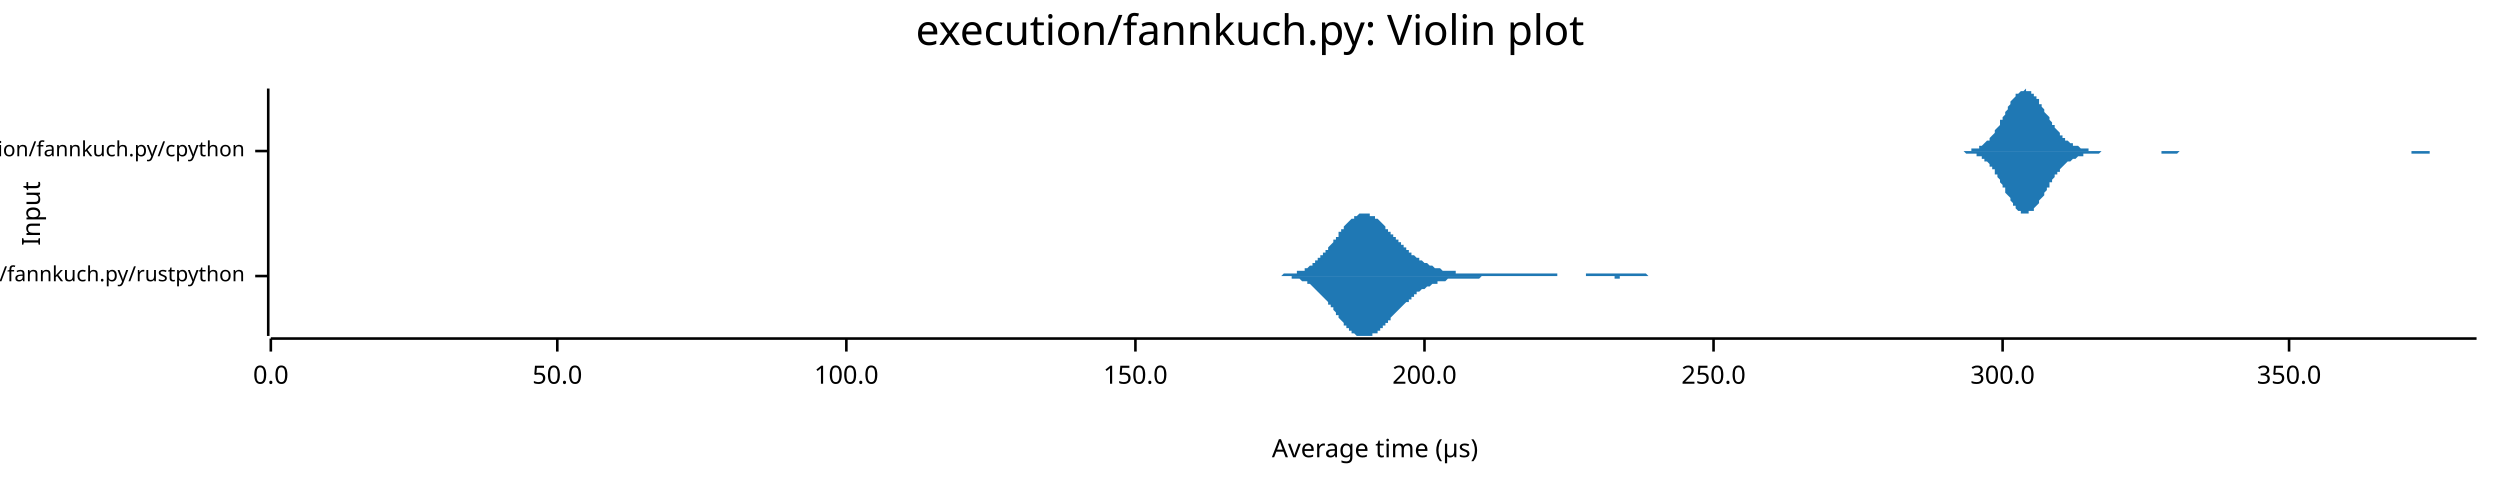
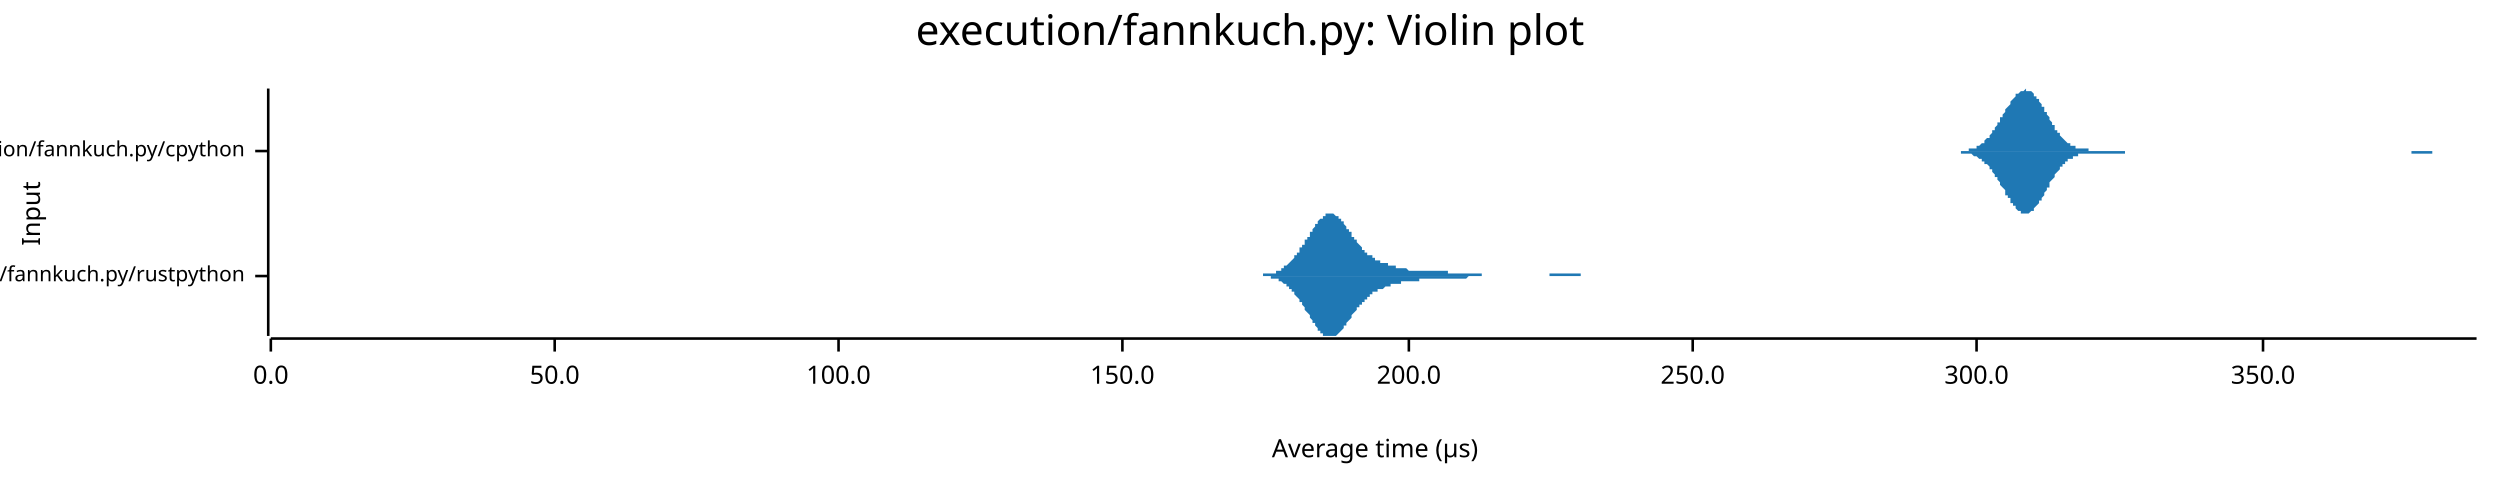
<svg xmlns="http://www.w3.org/2000/svg" width="960" height="186" viewBox="0 0 960 186">
  <text x="480" y="5" dy="0.76em" text-anchor="middle" font-family="sans-serif" font-size="16.129" opacity="1" fill="#000000">
execution/fannkuch.py: Violin plot
</text>
  <text x="8" y="82" dy="0.76em" text-anchor="middle" font-family="sans-serif" font-size="9.677" opacity="1" fill="#000000" transform="rotate(270, 8, 82)">
Input
</text>
  <text x="528" y="178" dy="-0.5ex" text-anchor="middle" font-family="sans-serif" font-size="9.677" opacity="1" fill="#000000">
Average time (µs)
</text>
  <polyline fill="none" opacity="1" stroke="#000000" stroke-width="1" points="103,34 103,129 " />
  <text x="94" y="106" dy="0.5ex" text-anchor="end" font-family="sans-serif" font-size="8.065" opacity="1" fill="#000000">
execution/fannkuch.py/rustpython
</text>
  <polyline fill="none" opacity="1" stroke="#000000" stroke-width="1" points="98,106 103,106 " />
  <text x="94" y="58" dy="0.5ex" text-anchor="end" font-family="sans-serif" font-size="8.065" opacity="1" fill="#000000">
execution/fannkuch.py/cpython
</text>
  <polyline fill="none" opacity="1" stroke="#000000" stroke-width="1" points="98,58 103,58 " />
  <polyline fill="none" opacity="1" stroke="#000000" stroke-width="1" points="104,130 951,130 " />
  <text x="104" y="140" dy="0.76em" text-anchor="middle" font-family="sans-serif" font-size="9.677" opacity="1" fill="#000000">
0.0
</text>
  <polyline fill="none" opacity="1" stroke="#000000" stroke-width="1" points="104,130 104,135 " />
-   <text x="214" y="140" dy="0.76em" text-anchor="middle" font-family="sans-serif" font-size="9.677" opacity="1" fill="#000000">
+   <text x="213" y="140" dy="0.76em" text-anchor="middle" font-family="sans-serif" font-size="9.677" opacity="1" fill="#000000">
50.0
</text>
-   <polyline fill="none" opacity="1" stroke="#000000" stroke-width="1" points="214,130 214,135 " />
-   <text x="325" y="140" dy="0.76em" text-anchor="middle" font-family="sans-serif" font-size="9.677" opacity="1" fill="#000000">
+   <polyline fill="none" opacity="1" stroke="#000000" stroke-width="1" points="213,130 213,135 " />
+   <text x="322" y="140" dy="0.76em" text-anchor="middle" font-family="sans-serif" font-size="9.677" opacity="1" fill="#000000">
100.0
</text>
-   <polyline fill="none" opacity="1" stroke="#000000" stroke-width="1" points="325,130 325,135 " />
-   <text x="436" y="140" dy="0.76em" text-anchor="middle" font-family="sans-serif" font-size="9.677" opacity="1" fill="#000000">
+   <polyline fill="none" opacity="1" stroke="#000000" stroke-width="1" points="322,130 322,135 " />
+   <text x="431" y="140" dy="0.76em" text-anchor="middle" font-family="sans-serif" font-size="9.677" opacity="1" fill="#000000">
150.0
</text>
-   <polyline fill="none" opacity="1" stroke="#000000" stroke-width="1" points="436,130 436,135 " />
-   <text x="547" y="140" dy="0.76em" text-anchor="middle" font-family="sans-serif" font-size="9.677" opacity="1" fill="#000000">
+   <polyline fill="none" opacity="1" stroke="#000000" stroke-width="1" points="431,130 431,135 " />
+   <text x="541" y="140" dy="0.76em" text-anchor="middle" font-family="sans-serif" font-size="9.677" opacity="1" fill="#000000">
200.0
</text>
-   <polyline fill="none" opacity="1" stroke="#000000" stroke-width="1" points="547,130 547,135 " />
-   <text x="658" y="140" dy="0.76em" text-anchor="middle" font-family="sans-serif" font-size="9.677" opacity="1" fill="#000000">
+   <polyline fill="none" opacity="1" stroke="#000000" stroke-width="1" points="541,130 541,135 " />
+   <text x="650" y="140" dy="0.76em" text-anchor="middle" font-family="sans-serif" font-size="9.677" opacity="1" fill="#000000">
250.0
</text>
-   <polyline fill="none" opacity="1" stroke="#000000" stroke-width="1" points="658,130 658,135 " />
-   <text x="769" y="140" dy="0.76em" text-anchor="middle" font-family="sans-serif" font-size="9.677" opacity="1" fill="#000000">
+   <polyline fill="none" opacity="1" stroke="#000000" stroke-width="1" points="650,130 650,135 " />
+   <text x="759" y="140" dy="0.76em" text-anchor="middle" font-family="sans-serif" font-size="9.677" opacity="1" fill="#000000">
300.0
</text>
-   <polyline fill="none" opacity="1" stroke="#000000" stroke-width="1" points="769,130 769,135 " />
-   <text x="879" y="140" dy="0.76em" text-anchor="middle" font-family="sans-serif" font-size="9.677" opacity="1" fill="#000000">
+   <polyline fill="none" opacity="1" stroke="#000000" stroke-width="1" points="759,130 759,135 " />
+   <text x="869" y="140" dy="0.76em" text-anchor="middle" font-family="sans-serif" font-size="9.677" opacity="1" fill="#000000">
350.0
</text>
-   <polyline fill="none" opacity="1" stroke="#000000" stroke-width="1" points="879,130 879,135 " />
-   <polygon opacity="1" fill="#1F78B4" points="485,106 485,106 485,106 485,106 486,106 486,106 486,106 487,106 487,106 487,106 488,106 488,106 488,106 489,106 489,106 489,106 490,106 490,106 490,106 491,106 491,106 491,106 492,106 492,106 492,106 493,105 493,105 493,105 494,105 494,105 494,105 495,105 495,105 495,105 495,105 496,105 496,105 496,105 497,105 497,105 497,105 498,105 498,105 498,104 499,104 499,104 499,104 500,104 500,104 500,104 501,104 501,103 501,103 502,103 502,103 502,103 503,102 503,102 503,102 504,102 504,102 504,101 504,101 505,101 505,101 505,100 506,100 506,100 506,99 507,99 507,99 507,98 508,98 508,98 508,97 509,97 509,96 509,96 510,96 510,95 510,95 511,94 511,94 511,94 512,93 512,93 512,92 513,92 513,91 513,91 514,91 514,90 514,90 514,89 515,89 515,88 515,88 516,88 516,87 516,87 517,86 517,86 517,86 518,85 518,85 518,85 519,84 519,84 519,84 520,84 520,83 520,83 521,83 521,83 521,83 522,82 522,82 522,82 523,82 523,82 523,82 523,82 524,82 524,82 524,82 525,82 525,82 525,82 526,82 526,82 526,83 527,83 527,83 527,83 528,83 528,84 528,84 529,84 529,84 529,84 530,85 530,85 530,85 531,86 531,86 531,86 532,87 532,87 532,87 532,88 533,88 533,88 533,89 534,89 534,89 534,90 535,90 535,90 535,91 536,91 536,91 536,92 537,92 537,92 537,93 538,93 538,93 538,94 539,94 539,94 539,95 540,95 540,95 540,96 541,96 541,96 541,97 542,97 542,97 542,97 542,98 543,98 543,98 543,98 544,99 544,99 544,99 545,99 545,100 545,100 546,100 546,100 546,100 547,101 547,101 547,101 548,101 548,101 548,101 549,102 549,102 549,102 550,102 550,102 550,102 551,103 551,103 551,103 551,103 552,103 552,103 552,103 553,103 553,103 553,103 554,104 554,104 554,104 555,104 555,104 555,104 556,104 556,104 556,104 557,104 557,104 557,104 558,104 558,104 558,104 559,104 559,104 559,105 560,105 560,105 560,105 561,105 561,105 561,105 561,105 562,105 562,105 562,105 563,105 563,105 563,105 564,105 564,105 564,105 565,105 565,105 565,105 566,105 566,105 566,105 567,105 567,105 567,105 568,105 568,105 568,105 569,105 569,105 569,105 570,105 570,105 570,105 570,105 571,105 571,105 571,105 572,105 572,105 572,105 573,105 573,105 573,105 574,105 574,105 574,105 575,105 575,105 575,105 576,105 576,105 576,105 577,105 577,105 577,105 578,105 578,105 578,105 579,105 579,105 579,105 580,105 580,105 580,105 580,105 581,105 581,105 581,105 582,105 582,105 582,105 583,105 583,105 583,105 584,105 584,105 584,105 585,105 585,105 585,105 586,105 586,105 586,105 587,105 587,105 587,105 588,105 588,105 588,105 589,105 589,105 589,105 589,105 590,105 590,105 590,105 591,105 591,105 591,105 592,105 592,105 592,105 593,105 593,105 593,105 594,105 594,105 594,105 595,105 595,105 595,105 596,105 596,105 596,105 597,105 597,105 597,105 598,105 598,105 598,105 598,106 599,106 599,106 599,106 600,106 600,106 600,106 601,106 601,106 601,106 602,106 602,106 602,106 603,106 603,106 603,106 604,106 604,106 604,106 605,106 605,106 605,106 606,106 606,106 606,106 607,106 607,106 607,106 608,106 608,106 608,106 608,106 609,106 609,105 609,105 610,105 610,105 610,105 611,105 611,105 611,105 612,105 612,105 612,105 613,105 613,105 613,105 614,105 614,105 614,105 615,105 615,105 615,105 616,105 616,105 616,105 617,105 617,105 617,105 617,105 618,105 618,105 618,105 619,105 619,105 619,105 620,105 620,105 620,105 621,105 621,105 621,105 622,105 622,105 622,105 623,105 623,105 623,105 624,105 624,105 624,105 625,105 625,105 625,105 626,105 626,105 626,105 627,105 627,105 627,105 627,105 628,105 628,105 628,105 629,105 629,105 629,105 630,105 630,105 630,105 631,105 631,105 631,105 632,105 632,105 632,105 633,106 633,106 633,106 634,106 634,106 634,106 635,106 635,106 635,106 636,106 636,106 636,106 636,106 637,106 637,106 637,106 638,106 638,106 638,106 639,106 639,106 639,106 640,106 640,106 640,106 641,106 641,106 641,106 642,106 642,106 642,106 643,106 643,106 643,106 644,106 644,106 644,106 645,106 645,106 645,106 645,106 485,106 " />
-   <polygon opacity="1" fill="#1F78B4" points="485,106 485,106 485,106 485,106 486,106 486,106 486,106 487,106 487,106 487,106 488,106 488,106 488,106 489,106 489,106 489,106 490,106 490,106 490,106 491,106 491,106 491,106 492,106 492,106 492,106 493,106 493,106 493,106 494,106 494,106 494,106 495,106 495,106 495,106 495,106 496,106 496,106 496,107 497,107 497,107 497,107 498,107 498,107 498,107 499,107 499,107 499,107 500,108 500,108 500,108 501,108 501,108 501,108 502,108 502,109 502,109 503,109 503,109 503,109 504,110 504,110 504,110 504,110 505,111 505,111 505,111 506,112 506,112 506,112 507,113 507,113 507,113 508,114 508,114 508,114 509,115 509,115 509,115 510,116 510,116 510,117 511,117 511,118 511,118 512,118 512,119 512,119 513,120 513,120 513,121 514,121 514,121 514,122 514,122 515,123 515,123 515,123 516,124 516,124 516,125 517,125 517,125 517,126 518,126 518,126 518,127 519,127 519,127 519,128 520,128 520,128 520,128 521,129 521,129 521,129 522,129 522,129 522,129 523,129 523,129 523,129 523,129 524,129 524,129 524,129 525,129 525,129 525,129 526,129 526,129 526,129 527,129 527,129 527,128 528,128 528,128 528,128 529,128 529,127 529,127 530,127 530,126 530,126 531,126 531,126 531,125 532,125 532,125 532,124 532,124 533,124 533,123 533,123 534,123 534,122 534,122 535,121 535,121 535,121 536,120 536,120 536,120 537,119 537,119 537,119 538,118 538,118 538,118 539,117 539,117 539,117 540,116 540,116 540,116 541,116 541,115 541,115 542,115 542,114 542,114 542,114 543,114 543,113 543,113 544,113 544,113 544,112 545,112 545,112 545,112 546,111 546,111 546,111 547,111 547,111 547,111 548,110 548,110 548,110 549,110 549,110 549,110 550,109 550,109 550,109 551,109 551,109 551,109 551,109 552,109 552,108 552,108 553,108 553,108 553,108 554,108 554,108 554,108 555,108 555,108 555,108 556,107 556,107 556,107 557,107 557,107 557,107 558,107 558,107 558,107 559,107 559,107 559,107 560,107 560,107 560,107 561,107 561,107 561,107 561,107 562,107 562,107 562,107 563,107 563,107 563,107 564,107 564,107 564,107 565,107 565,107 565,107 566,107 566,107 566,107 567,107 567,107 567,107 568,107 568,107 568,107 569,106 569,106 569,106 570,106 570,106 570,106 570,106 571,106 571,106 571,106 572,106 572,106 572,106 573,106 573,106 573,106 574,106 574,106 574,106 575,106 575,106 575,106 576,106 576,106 576,106 577,106 577,106 577,106 578,106 578,106 578,106 579,106 579,106 579,106 580,106 580,106 580,106 580,106 581,106 581,106 581,106 582,106 582,106 582,106 583,106 583,106 583,106 584,106 584,106 584,106 585,106 585,106 585,106 586,106 586,106 586,106 587,106 587,106 587,106 588,106 588,106 588,106 589,106 589,106 589,106 589,106 590,106 590,106 590,106 591,106 591,106 591,106 592,106 592,106 592,106 593,106 593,106 593,106 594,106 594,106 594,106 595,106 595,106 595,106 596,106 596,106 596,106 597,106 597,106 597,106 598,106 598,106 598,106 598,106 599,106 599,106 599,106 600,106 600,106 600,106 601,106 601,106 601,106 602,106 602,106 602,106 603,106 603,106 603,106 604,106 604,106 604,106 605,106 605,106 605,106 606,106 606,106 606,106 607,106 607,106 607,106 608,106 608,106 608,106 608,106 609,106 609,106 609,106 610,106 610,106 610,106 611,106 611,106 611,106 612,106 612,106 612,106 613,106 613,106 613,106 614,106 614,106 614,106 615,106 615,106 615,106 616,106 616,106 616,106 617,106 617,106 617,106 617,106 618,106 618,106 618,106 619,106 619,106 619,106 620,106 620,106 620,107 621,107 621,107 621,107 622,107 622,106 622,106 623,106 623,106 623,106 624,106 624,106 624,106 625,106 625,106 625,106 626,106 626,106 626,106 627,106 627,106 627,106 627,106 628,106 628,106 628,106 629,106 629,106 629,106 630,106 630,106 630,106 631,106 631,106 631,106 632,106 632,106 632,106 633,106 633,106 633,106 634,106 634,106 634,106 635,106 635,106 635,106 636,106 636,106 636,106 636,106 637,106 637,106 637,106 638,106 638,106 638,106 639,106 639,106 639,106 640,106 640,106 640,106 641,106 641,106 641,106 642,106 642,106 642,106 643,106 643,106 643,106 644,106 644,106 644,106 645,106 645,106 645,106 645,106 485,106 " />
-   <polygon opacity="1" fill="#1F78B4" points="749,58 749,58 749,58 750,58 750,58 751,58 751,58 751,58 752,58 752,58 753,58 753,58 753,58 754,58 754,58 755,58 755,58 755,58 756,58 756,58 757,58 757,58 757,57 758,57 758,57 759,57 759,57 760,57 760,57 760,56 761,56 761,56 762,55 762,55 762,55 763,54 763,54 764,54 764,53 764,53 765,52 765,52 766,51 766,50 766,50 767,49 767,49 768,48 768,47 768,46 769,46 769,45 770,44 770,43 770,43 771,42 771,41 772,40 772,40 772,39 773,38 773,38 774,37 774,37 774,36 775,36 775,36 776,35 776,35 777,35 777,35 777,35 778,34 778,35 779,35 779,35 779,35 780,35 780,36 781,36 781,36 781,37 782,37 782,38 783,38 783,39 783,40 784,40 784,41 785,42 785,42 785,43 786,44 786,44 787,45 787,46 787,46 788,47 788,48 789,48 789,49 789,49 790,50 790,50 791,51 791,51 791,52 792,52 792,53 793,53 793,53 793,54 794,54 794,54 795,55 795,55 796,55 796,55 796,56 797,56 797,56 798,56 798,56 798,56 799,57 799,57 800,57 800,57 800,57 801,57 801,57 802,57 802,57 802,58 803,58 803,58 804,58 804,58 804,58 805,58 805,58 806,58 806,58 806,58 807,58 807,58 808,58 808,58 808,58 809,58 809,58 810,58 810,58 810,58 811,58 811,58 812,58 812,58 813,58 813,58 813,58 814,58 814,58 815,58 815,58 815,58 816,58 816,58 817,58 817,58 817,58 818,58 818,58 819,58 819,58 819,58 820,58 820,58 821,58 821,58 821,58 822,58 822,58 823,58 823,58 823,58 824,58 824,58 825,58 825,58 825,58 826,58 826,58 827,58 827,58 827,58 828,58 828,58 829,58 829,58 830,58 830,58 830,58 831,58 831,58 832,58 832,58 832,58 833,58 833,58 834,58 834,58 834,58 835,58 835,58 836,58 836,58 836,58 837,58 837,58 838,58 838,58 838,58 839,58 839,58 840,58 840,58 840,58 841,58 841,58 842,58 842,58 842,58 843,58 843,58 844,58 844,58 844,58 845,58 845,58 846,58 846,58 847,58 847,58 847,58 848,58 848,58 849,58 849,58 849,58 850,58 850,58 851,58 851,58 851,58 852,58 852,58 853,58 853,58 853,58 854,58 854,58 855,58 855,58 855,58 856,58 856,58 857,58 857,58 857,58 858,58 858,58 859,58 859,58 859,58 860,58 860,58 861,58 861,58 861,58 862,58 862,58 863,58 863,58 864,58 864,58 864,58 865,58 865,58 866,58 866,58 866,58 867,58 867,58 868,58 868,58 868,58 869,58 869,58 870,58 870,58 870,58 871,58 871,58 872,58 872,58 872,58 873,58 873,58 874,58 874,58 874,58 875,58 875,58 876,58 876,58 876,58 877,58 877,58 878,58 878,58 878,58 879,58 879,58 880,58 880,58 880,58 881,58 881,58 882,58 882,58 883,58 883,58 883,58 884,58 884,58 885,58 885,58 885,58 886,58 886,58 887,58 887,58 887,58 888,58 888,58 889,58 889,58 889,58 890,58 890,58 891,58 891,58 891,58 892,58 892,58 893,58 893,58 893,58 894,58 894,58 895,58 895,58 895,58 896,58 896,58 897,58 897,58 897,58 898,58 898,58 899,58 899,58 900,58 900,58 900,58 901,58 901,58 902,58 902,58 902,58 903,58 903,58 904,58 904,58 904,58 905,58 905,58 906,58 906,58 906,58 907,58 907,58 908,58 908,58 908,58 909,58 909,58 910,58 910,58 910,58 911,58 911,58 912,58 912,58 912,58 913,58 913,58 914,58 914,58 914,58 915,58 915,58 916,58 916,58 917,58 917,58 917,58 918,58 918,58 919,58 919,58 919,58 920,58 920,58 921,58 921,58 921,58 922,58 922,58 923,58 923,58 923,58 924,58 924,58 925,58 925,58 925,58 926,58 926,58 927,58 927,58 927,58 928,58 928,58 929,58 929,58 929,58 930,58 930,58 931,58 931,58 931,58 932,58 932,58 933,58 933,58 934,58 934,58 934,58 935,58 935,58 936,58 936,58 936,58 937,58 937,58 938,58 938,58 938,58 939,58 939,58 940,58 940,58 940,58 941,58 941,58 942,58 942,58 942,58 943,58 943,58 944,58 944,58 944,58 945,58 945,58 946,58 946,58 946,58 947,58 947,58 948,58 948,58 948,58 949,58 949,58 950,58 950,58 951,58 951,58 749,58 " />
-   <polygon opacity="1" fill="#1F78B4" points="749,58 749,58 749,58 750,58 750,58 751,58 751,58 751,58 752,58 752,58 753,58 753,58 753,58 754,58 754,58 755,59 755,59 755,59 756,59 756,59 757,59 757,59 757,59 758,59 758,59 759,59 759,60 760,60 760,60 760,60 761,60 761,61 762,61 762,61 762,62 763,62 763,62 764,63 764,63 764,64 765,64 765,65 766,65 766,66 766,67 767,67 767,68 768,69 768,69 768,70 769,71 769,72 770,72 770,73 770,74 771,75 771,75 772,76 772,77 772,77 773,78 773,79 774,79 774,80 774,80 775,81 775,81 776,81 776,82 777,82 777,82 777,82 778,82 778,82 779,82 779,82 779,81 780,81 780,81 781,81 781,80 781,80 782,79 782,79 783,78 783,77 783,77 784,76 784,76 785,75 785,74 785,74 786,73 786,72 787,72 787,71 787,70 788,70 788,69 789,68 789,68 789,67 790,67 790,66 791,66 791,65 791,65 792,64 792,64 793,63 793,63 793,63 794,62 794,62 795,62 795,62 796,61 796,61 796,61 797,61 797,61 798,60 798,60 798,60 799,60 799,60 800,60 800,60 800,59 801,59 801,59 802,59 802,59 802,59 803,59 803,59 804,59 804,59 804,59 805,59 805,59 806,59 806,59 806,59 807,58 807,58 808,58 808,58 808,58 809,58 809,58 810,58 810,58 810,58 811,58 811,58 812,58 812,58 813,58 813,58 813,58 814,58 814,58 815,58 815,58 815,58 816,58 816,58 817,58 817,58 817,58 818,58 818,58 819,58 819,58 819,58 820,58 820,58 821,58 821,58 821,58 822,58 822,58 823,58 823,58 823,58 824,58 824,58 825,58 825,58 825,58 826,58 826,58 827,58 827,58 827,58 828,58 828,58 829,58 829,58 830,58 830,59 830,59 831,59 831,59 832,59 832,59 832,59 833,59 833,59 834,59 834,59 834,59 835,59 835,59 836,59 836,59 836,59 837,58 837,58 838,58 838,58 838,58 839,58 839,58 840,58 840,58 840,58 841,58 841,58 842,58 842,58 842,58 843,58 843,58 844,58 844,58 844,58 845,58 845,58 846,58 846,58 847,58 847,58 847,58 848,58 848,58 849,58 849,58 849,58 850,58 850,58 851,58 851,58 851,58 852,58 852,58 853,58 853,58 853,58 854,58 854,58 855,58 855,58 855,58 856,58 856,58 857,58 857,58 857,58 858,58 858,58 859,58 859,58 859,58 860,58 860,58 861,58 861,58 861,58 862,58 862,58 863,58 863,58 864,58 864,58 864,58 865,58 865,58 866,58 866,58 866,58 867,58 867,58 868,58 868,58 868,58 869,58 869,58 870,58 870,58 870,58 871,58 871,58 872,58 872,58 872,58 873,58 873,58 874,58 874,58 874,58 875,58 875,58 876,58 876,58 876,58 877,58 877,58 878,58 878,58 878,58 879,58 879,58 880,58 880,58 880,58 881,58 881,58 882,58 882,58 883,58 883,58 883,58 884,58 884,58 885,58 885,58 885,58 886,58 886,58 887,58 887,58 887,58 888,58 888,58 889,58 889,58 889,58 890,58 890,58 891,58 891,58 891,58 892,58 892,58 893,58 893,58 893,58 894,58 894,58 895,58 895,58 895,58 896,58 896,58 897,58 897,58 897,58 898,58 898,58 899,58 899,58 900,58 900,58 900,58 901,58 901,58 902,58 902,58 902,58 903,58 903,58 904,58 904,58 904,58 905,58 905,58 906,58 906,58 906,58 907,58 907,58 908,58 908,58 908,58 909,58 909,58 910,58 910,58 910,58 911,58 911,58 912,58 912,58 912,58 913,58 913,58 914,58 914,58 914,58 915,58 915,58 916,58 916,58 917,58 917,58 917,58 918,58 918,58 919,58 919,58 919,58 920,58 920,58 921,58 921,58 921,58 922,58 922,58 923,58 923,58 923,58 924,58 924,58 925,58 925,58 925,58 926,58 926,59 927,59 927,59 927,59 928,59 928,59 929,59 929,59 929,59 930,59 930,59 931,59 931,59 931,59 932,59 932,59 933,59 933,58 934,58 934,58 934,58 935,58 935,58 936,58 936,58 936,58 937,58 937,58 938,58 938,58 938,58 939,58 939,58 940,58 940,58 940,58 941,58 941,58 942,58 942,58 942,58 943,58 943,58 944,58 944,58 944,58 945,58 945,58 946,58 946,58 946,58 947,58 947,58 948,58 948,58 948,58 949,58 949,58 950,58 950,58 951,58 951,58 749,58 " />
+   <polyline fill="none" opacity="1" stroke="#000000" stroke-width="1" points="869,130 869,135 " />
+   <polygon opacity="1" fill="#1F78B4" points="479,106 479,106 479,106 480,106 480,106 480,106 480,106 481,106 481,106 481,106 482,106 482,106 482,106 482,106 483,106 483,106 483,106 484,106 484,106 484,106 484,106 485,106 485,105 485,105 486,105 486,105 486,105 486,105 487,105 487,105 487,105 488,105 488,105 488,105 488,105 489,105 489,105 489,105 490,105 490,104 490,104 490,104 491,104 491,104 491,104 492,104 492,103 492,103 492,103 493,103 493,103 493,103 493,102 494,102 494,102 494,102 495,101 495,101 495,101 495,101 496,100 496,100 496,100 497,99 497,99 497,99 497,98 498,98 498,97 498,97 499,97 499,96 499,96 499,95 500,95 500,95 500,94 501,94 501,93 501,93 501,92 502,92 502,91 502,91 503,91 503,90 503,90 503,89 504,89 504,88 504,88 505,87 505,87 505,87 505,86 506,86 506,86 506,85 506,85 507,84 507,84 507,84 508,84 508,83 508,83 508,83 509,83 509,83 509,82 510,82 510,82 510,82 510,82 511,82 511,82 511,82 512,82 512,82 512,82 512,82 513,83 513,83 513,83 514,83 514,83 514,84 514,84 515,84 515,84 515,85 516,85 516,85 516,86 516,86 517,87 517,87 517,87 517,88 518,88 518,89 518,89 519,89 519,90 519,90 519,91 520,91 520,91 520,92 521,92 521,93 521,93 521,93 522,94 522,94 522,94 523,95 523,95 523,95 523,96 524,96 524,96 524,97 525,97 525,97 525,97 525,98 526,98 526,98 526,98 527,98 527,99 527,99 527,99 528,99 528,99 528,100 529,100 529,100 529,100 529,100 530,100 530,100 530,100 530,101 531,101 531,101 531,101 532,101 532,101 532,101 532,101 533,101 533,102 533,102 534,102 534,102 534,102 534,102 535,102 535,102 535,102 536,102 536,102 536,103 536,103 537,103 537,103 537,103 538,103 538,103 538,103 538,103 539,103 539,103 539,103 540,103 540,103 540,103 540,103 541,104 541,104 541,104 541,104 542,104 542,104 542,104 543,104 543,104 543,104 543,104 544,104 544,104 544,104 545,104 545,104 545,104 545,104 546,104 546,104 546,104 547,104 547,104 547,104 547,104 548,104 548,104 548,104 549,104 549,104 549,104 549,104 550,104 550,104 550,104 551,104 551,104 551,104 551,104 552,104 552,104 552,104 553,104 553,104 553,104 553,104 554,104 554,104 554,104 554,104 555,104 555,104 555,104 556,104 556,105 556,105 556,105 557,105 557,105 557,105 558,105 558,105 558,105 558,105 559,105 559,105 559,105 560,105 560,105 560,105 560,105 561,105 561,105 561,105 562,105 562,105 562,105 562,105 563,105 563,105 563,105 564,105 564,105 564,105 564,105 565,105 565,105 565,105 566,105 566,105 566,105 566,105 567,105 567,105 567,105 567,105 568,105 568,105 568,105 569,105 569,105 569,105 569,106 570,106 570,106 570,106 571,106 571,106 571,106 571,106 572,106 572,106 572,106 573,106 573,106 573,106 573,106 574,106 574,106 574,106 575,106 575,106 575,106 575,106 576,106 576,106 576,106 577,106 577,106 577,106 577,106 578,106 578,106 578,106 578,106 579,106 579,106 579,106 580,106 580,106 580,106 580,106 581,106 581,106 581,106 582,106 582,106 582,106 582,106 583,106 583,106 583,106 584,106 584,106 584,106 584,106 585,106 585,106 585,106 586,106 586,106 586,106 586,106 587,106 587,106 587,106 588,106 588,106 588,106 588,106 589,106 589,106 589,106 590,106 590,106 590,106 590,106 591,106 591,106 591,106 591,106 592,106 592,106 592,106 593,106 593,106 593,106 593,106 594,106 594,106 594,106 595,106 595,105 595,105 595,105 596,105 596,105 596,105 597,105 597,105 597,105 597,105 598,105 598,105 598,105 599,105 599,105 599,105 599,105 600,105 600,105 600,105 601,105 601,105 601,105 601,105 602,105 602,105 602,105 602,105 603,105 603,105 603,105 604,105 604,105 604,105 604,105 605,105 605,105 605,105 606,105 606,105 606,105 606,105 607,105 607,106 607,106 608,106 608,106 608,106 608,106 609,106 609,106 609,106 610,106 610,106 610,106 610,106 611,106 611,106 611,106 612,106 612,106 612,106 612,106 613,106 613,106 613,106 614,106 614,106 614,106 614,106 615,106 615,106 615,106 615,106 616,106 616,106 616,106 617,106 617,106 617,106 617,106 618,106 618,106 618,106 619,106 619,106 619,106 619,106 620,106 620,106 479,106 " />
+   <polygon opacity="1" fill="#1F78B4" points="479,106 479,106 479,106 480,106 480,106 480,106 480,106 481,106 481,106 481,106 482,106 482,106 482,106 482,106 483,106 483,106 483,106 484,106 484,106 484,106 484,106 485,106 485,106 485,106 486,106 486,106 486,106 486,106 487,106 487,106 487,106 488,106 488,106 488,107 488,107 489,107 489,107 489,107 490,107 490,107 490,107 490,107 491,107 491,108 491,108 492,108 492,108 492,108 492,108 493,109 493,109 493,109 493,109 494,109 494,110 494,110 495,110 495,110 495,111 495,111 496,111 496,112 496,112 497,112 497,113 497,113 497,113 498,114 498,114 498,114 499,115 499,115 499,116 499,116 500,116 500,117 500,117 501,118 501,118 501,119 501,119 502,120 502,120 502,120 503,121 503,121 503,122 503,122 504,123 504,123 504,124 505,124 505,124 505,125 505,125 506,126 506,126 506,126 506,127 507,127 507,127 507,128 508,128 508,128 508,128 508,129 509,129 509,129 509,129 510,129 510,129 510,129 510,129 511,129 511,129 511,129 512,129 512,129 512,129 512,129 513,129 513,129 513,129 514,128 514,128 514,128 514,128 515,127 515,127 515,127 516,126 516,126 516,126 516,125 517,125 517,125 517,124 517,124 518,123 518,123 518,123 519,122 519,122 519,121 519,121 520,120 520,120 520,120 521,119 521,119 521,119 521,118 522,118 522,117 522,117 523,117 523,116 523,116 523,116 524,116 524,115 524,115 525,115 525,114 525,114 525,114 526,114 526,113 526,113 527,113 527,113 527,113 527,112 528,112 528,112 528,112 529,112 529,112 529,112 529,111 530,111 530,111 530,111 530,111 531,111 531,111 531,111 532,110 532,110 532,110 532,110 533,110 533,110 533,110 534,110 534,110 534,110 534,109 535,109 535,109 535,109 536,109 536,109 536,109 536,109 537,109 537,109 537,109 538,109 538,109 538,108 538,108 539,108 539,108 539,108 540,108 540,108 540,108 540,108 541,108 541,108 541,108 541,108 542,108 542,108 542,108 543,108 543,108 543,108 543,108 544,108 544,108 544,108 545,108 545,108 545,107 545,107 546,107 546,107 546,107 547,107 547,107 547,107 547,107 548,107 548,107 548,107 549,107 549,107 549,107 549,107 550,107 550,107 550,107 551,107 551,107 551,107 551,107 552,107 552,107 552,107 553,107 553,107 553,107 553,107 554,107 554,107 554,107 554,107 555,107 555,107 555,107 556,107 556,107 556,107 556,107 557,107 557,107 557,107 558,107 558,107 558,107 558,107 559,107 559,107 559,107 560,107 560,107 560,107 560,107 561,107 561,107 561,107 562,107 562,107 562,107 562,107 563,107 563,107 563,107 564,106 564,106 564,106 564,106 565,106 565,106 565,106 566,106 566,106 566,106 566,106 567,106 567,106 567,106 567,106 568,106 568,106 568,106 569,106 569,106 569,106 569,106 570,106 570,106 570,106 571,106 571,106 571,106 571,106 572,106 572,106 572,106 573,106 573,106 573,106 573,106 574,106 574,106 574,106 575,106 575,106 575,106 575,106 576,106 576,106 576,106 577,106 577,106 577,106 577,106 578,106 578,106 578,106 578,106 579,106 579,106 579,106 580,106 580,106 580,106 580,106 581,106 581,106 581,106 582,106 582,106 582,106 582,106 583,106 583,106 583,106 584,106 584,106 584,106 584,106 585,106 585,106 585,106 586,106 586,106 586,106 586,106 587,106 587,106 587,106 588,106 588,106 588,106 588,106 589,106 589,106 589,106 590,106 590,106 590,106 590,106 591,106 591,106 591,106 591,106 592,106 592,106 592,106 593,106 593,106 593,106 593,106 594,106 594,106 594,106 595,106 595,106 595,106 595,106 596,106 596,106 596,106 597,106 597,106 597,106 597,106 598,106 598,106 598,106 599,106 599,106 599,106 599,106 600,106 600,106 600,106 601,106 601,106 601,106 601,106 602,106 602,106 602,106 602,106 603,106 603,106 603,106 604,106 604,106 604,106 604,106 605,106 605,106 605,106 606,106 606,106 606,106 606,106 607,106 607,106 607,106 608,106 608,106 608,106 608,106 609,106 609,106 609,106 610,106 610,106 610,106 610,106 611,106 611,106 611,106 612,106 612,106 612,106 612,106 613,106 613,106 613,106 614,106 614,106 614,106 614,106 615,106 615,106 615,106 615,106 616,106 616,106 616,106 617,106 617,106 617,106 617,106 618,106 618,106 618,106 619,106 619,106 619,106 619,106 620,106 620,106 479,106 " />
+   <polygon opacity="1" fill="#1F78B4" points="749,58 749,58 749,58 750,58 750,58 751,58 751,58 751,58 752,58 752,58 753,58 753,58 753,58 754,58 754,58 755,58 755,58 755,58 756,58 756,57 757,57 757,57 757,57 758,57 758,57 759,57 759,56 759,56 760,56 760,56 761,55 761,55 762,55 762,54 762,54 763,53 763,53 764,53 764,52 764,52 765,51 765,50 766,50 766,49 766,49 767,48 767,47 768,47 768,46 768,45 769,45 769,44 770,43 770,43 770,42 771,41 771,41 772,40 772,39 772,39 773,38 773,38 774,37 774,37 774,36 775,36 775,36 776,35 776,35 776,35 777,35 777,35 778,34 778,35 779,35 779,35 779,35 780,35 780,35 781,36 781,36 781,37 782,37 782,38 783,38 783,39 783,39 784,40 784,41 785,41 785,42 785,43 786,43 786,44 787,45 787,46 787,46 788,47 788,48 789,48 789,49 789,50 790,50 790,51 791,51 791,52 791,52 792,53 792,53 793,54 793,54 793,54 794,55 794,55 795,55 795,56 796,56 796,56 796,56 797,56 797,57 798,57 798,57 798,57 799,57 799,57 800,57 800,57 800,57 801,57 801,57 802,57 802,58 802,58 803,58 803,58 804,58 804,58 804,58 805,58 805,58 806,58 806,58 806,58 807,58 807,58 808,58 808,58 808,58 809,58 809,58 810,58 810,58 810,58 811,58 811,58 812,58 812,58 813,58 813,58 813,58 814,58 814,58 815,58 815,58 815,58 816,58 816,58 817,58 817,58 817,58 818,58 818,58 819,58 819,58 819,58 820,58 820,58 821,58 821,58 821,58 822,58 822,58 823,58 823,58 823,58 824,58 824,58 825,58 825,58 825,58 826,58 826,58 827,58 827,58 827,58 828,58 828,58 829,58 829,58 830,58 830,58 830,58 831,58 831,58 832,58 832,58 832,58 833,58 833,58 834,58 834,58 834,58 835,58 835,58 836,58 836,58 836,58 837,58 837,58 838,58 838,58 838,58 839,58 839,58 840,58 840,58 840,58 841,58 841,58 842,58 842,58 842,58 843,58 843,58 844,58 844,58 844,58 845,58 845,58 846,58 846,58 846,58 847,58 847,58 848,58 848,58 849,58 849,58 849,58 850,58 850,58 851,58 851,58 851,58 852,58 852,58 853,58 853,58 853,58 854,58 854,58 855,58 855,58 855,58 856,58 856,58 857,58 857,58 857,58 858,58 858,58 859,58 859,58 859,58 860,58 860,58 861,58 861,58 861,58 862,58 862,58 863,58 863,58 863,58 864,58 864,58 865,58 865,58 866,58 866,58 866,58 867,58 867,58 868,58 868,58 868,58 869,58 869,58 870,58 870,58 870,58 871,58 871,58 872,58 872,58 872,58 873,58 873,58 874,58 874,58 874,58 875,58 875,58 876,58 876,58 876,58 877,58 877,58 878,58 878,58 878,58 879,58 879,58 880,58 880,58 880,58 881,58 881,58 882,58 882,58 883,58 883,58 883,58 884,58 884,58 885,58 885,58 885,58 886,58 886,58 887,58 887,58 887,58 888,58 888,58 889,58 889,58 889,58 890,58 890,58 891,58 891,58 891,58 892,58 892,58 893,58 893,58 893,58 894,58 894,58 895,58 895,58 895,58 896,58 896,58 897,58 897,58 897,58 898,58 898,58 899,58 899,58 900,58 900,58 900,58 901,58 901,58 902,58 902,58 902,58 903,58 903,58 904,58 904,58 904,58 905,58 905,58 906,58 906,58 906,58 907,58 907,58 908,58 908,58 908,58 909,58 909,58 910,58 910,58 910,58 911,58 911,58 912,58 912,58 912,58 913,58 913,58 914,58 914,58 914,58 915,58 915,58 916,58 916,58 917,58 917,58 917,58 918,58 918,58 919,58 919,58 919,58 920,58 920,58 921,58 921,58 921,58 922,58 922,58 923,58 923,58 923,58 924,58 924,58 925,58 925,58 925,58 926,58 926,58 927,58 927,58 927,58 928,58 928,58 929,58 929,58 929,58 930,58 930,58 931,58 931,58 931,58 932,58 932,58 933,58 933,58 934,58 934,58 934,58 935,58 935,58 936,58 936,58 936,58 937,58 937,58 938,58 938,58 938,58 939,58 939,58 940,58 940,58 940,58 941,58 941,58 942,58 942,58 942,58 943,58 943,58 944,58 944,58 944,58 945,58 945,58 946,58 946,58 946,58 947,58 947,58 948,58 948,58 948,58 949,58 949,58 950,58 950,58 951,58 951,58 749,58 " />
+   <polygon opacity="1" fill="#1F78B4" points="749,58 749,58 749,58 750,58 750,58 751,58 751,58 751,58 752,58 752,58 753,58 753,59 753,59 754,59 754,59 755,59 755,59 755,59 756,59 756,59 757,59 757,59 757,59 758,60 758,60 759,60 759,60 759,60 760,61 760,61 761,61 761,62 762,62 762,62 762,63 763,63 763,63 764,64 764,64 764,65 765,65 765,66 766,67 766,67 766,68 767,68 767,69 768,70 768,70 768,71 769,72 769,72 770,73 770,74 770,75 771,75 771,76 772,76 772,77 772,78 773,78 773,79 774,79 774,80 774,80 775,81 775,81 776,81 776,82 776,82 777,82 777,82 778,82 778,82 779,82 779,82 779,82 780,81 780,81 781,81 781,80 781,80 782,79 782,79 783,78 783,78 783,77 784,77 784,76 785,75 785,74 785,74 786,73 786,72 787,72 787,71 787,70 788,69 788,69 789,68 789,67 789,67 790,66 790,66 791,65 791,65 791,64 792,64 792,63 793,63 793,62 793,62 794,62 794,61 795,61 795,61 796,61 796,60 796,60 797,60 797,60 798,60 798,60 798,59 799,59 799,59 800,59 800,59 800,59 801,59 801,59 802,59 802,59 802,59 803,59 803,59 804,59 804,59 804,59 805,59 805,59 806,59 806,59 806,59 807,59 807,59 808,59 808,59 808,59 809,59 809,59 810,59 810,59 810,59 811,59 811,59 812,59 812,59 813,59 813,59 813,59 814,59 814,59 815,59 815,59 815,59 816,59 816,58 817,58 817,58 817,58 818,58 818,58 819,58 819,58 819,58 820,58 820,58 821,58 821,58 821,58 822,58 822,58 823,58 823,58 823,58 824,58 824,58 825,58 825,58 825,58 826,58 826,58 827,58 827,58 827,58 828,58 828,58 829,58 829,58 830,58 830,58 830,58 831,58 831,58 832,58 832,58 832,58 833,58 833,58 834,58 834,58 834,58 835,58 835,58 836,58 836,58 836,58 837,58 837,58 838,58 838,58 838,58 839,58 839,58 840,58 840,58 840,58 841,58 841,58 842,58 842,58 842,58 843,58 843,58 844,58 844,58 844,58 845,58 845,58 846,58 846,58 846,58 847,58 847,58 848,58 848,58 849,58 849,58 849,58 850,58 850,58 851,58 851,58 851,58 852,58 852,58 853,58 853,58 853,58 854,58 854,58 855,58 855,58 855,58 856,58 856,58 857,58 857,58 857,58 858,58 858,58 859,58 859,58 859,58 860,58 860,58 861,58 861,58 861,58 862,58 862,58 863,58 863,58 863,58 864,58 864,58 865,58 865,58 866,58 866,58 866,58 867,58 867,58 868,58 868,58 868,58 869,58 869,58 870,58 870,58 870,58 871,58 871,58 872,58 872,58 872,58 873,58 873,58 874,58 874,58 874,58 875,58 875,58 876,58 876,58 876,58 877,58 877,58 878,58 878,58 878,58 879,58 879,58 880,58 880,58 880,58 881,58 881,58 882,58 882,58 883,58 883,58 883,58 884,58 884,58 885,58 885,58 885,58 886,58 886,58 887,58 887,58 887,58 888,58 888,58 889,58 889,58 889,58 890,58 890,58 891,58 891,58 891,58 892,58 892,58 893,58 893,58 893,58 894,58 894,58 895,58 895,58 895,58 896,58 896,58 897,58 897,58 897,58 898,58 898,58 899,58 899,58 900,58 900,58 900,58 901,58 901,58 902,58 902,58 902,58 903,58 903,58 904,58 904,58 904,58 905,58 905,58 906,58 906,58 906,58 907,58 907,58 908,58 908,58 908,58 909,58 909,58 910,58 910,58 910,58 911,58 911,58 912,58 912,58 912,58 913,58 913,58 914,58 914,58 914,58 915,58 915,58 916,58 916,58 917,58 917,58 917,58 918,58 918,58 919,58 919,58 919,58 920,58 920,58 921,58 921,58 921,58 922,58 922,58 923,58 923,58 923,58 924,58 924,58 925,58 925,58 925,58 926,58 926,59 927,59 927,59 927,59 928,59 928,59 929,59 929,59 929,59 930,59 930,59 931,59 931,59 931,59 932,59 932,59 933,59 933,59 934,59 934,58 934,58 935,58 935,58 936,58 936,58 936,58 937,58 937,58 938,58 938,58 938,58 939,58 939,58 940,58 940,58 940,58 941,58 941,58 942,58 942,58 942,58 943,58 943,58 944,58 944,58 944,58 945,58 945,58 946,58 946,58 946,58 947,58 947,58 948,58 948,58 948,58 949,58 949,58 950,58 950,58 951,58 951,58 749,58 " />
</svg>
